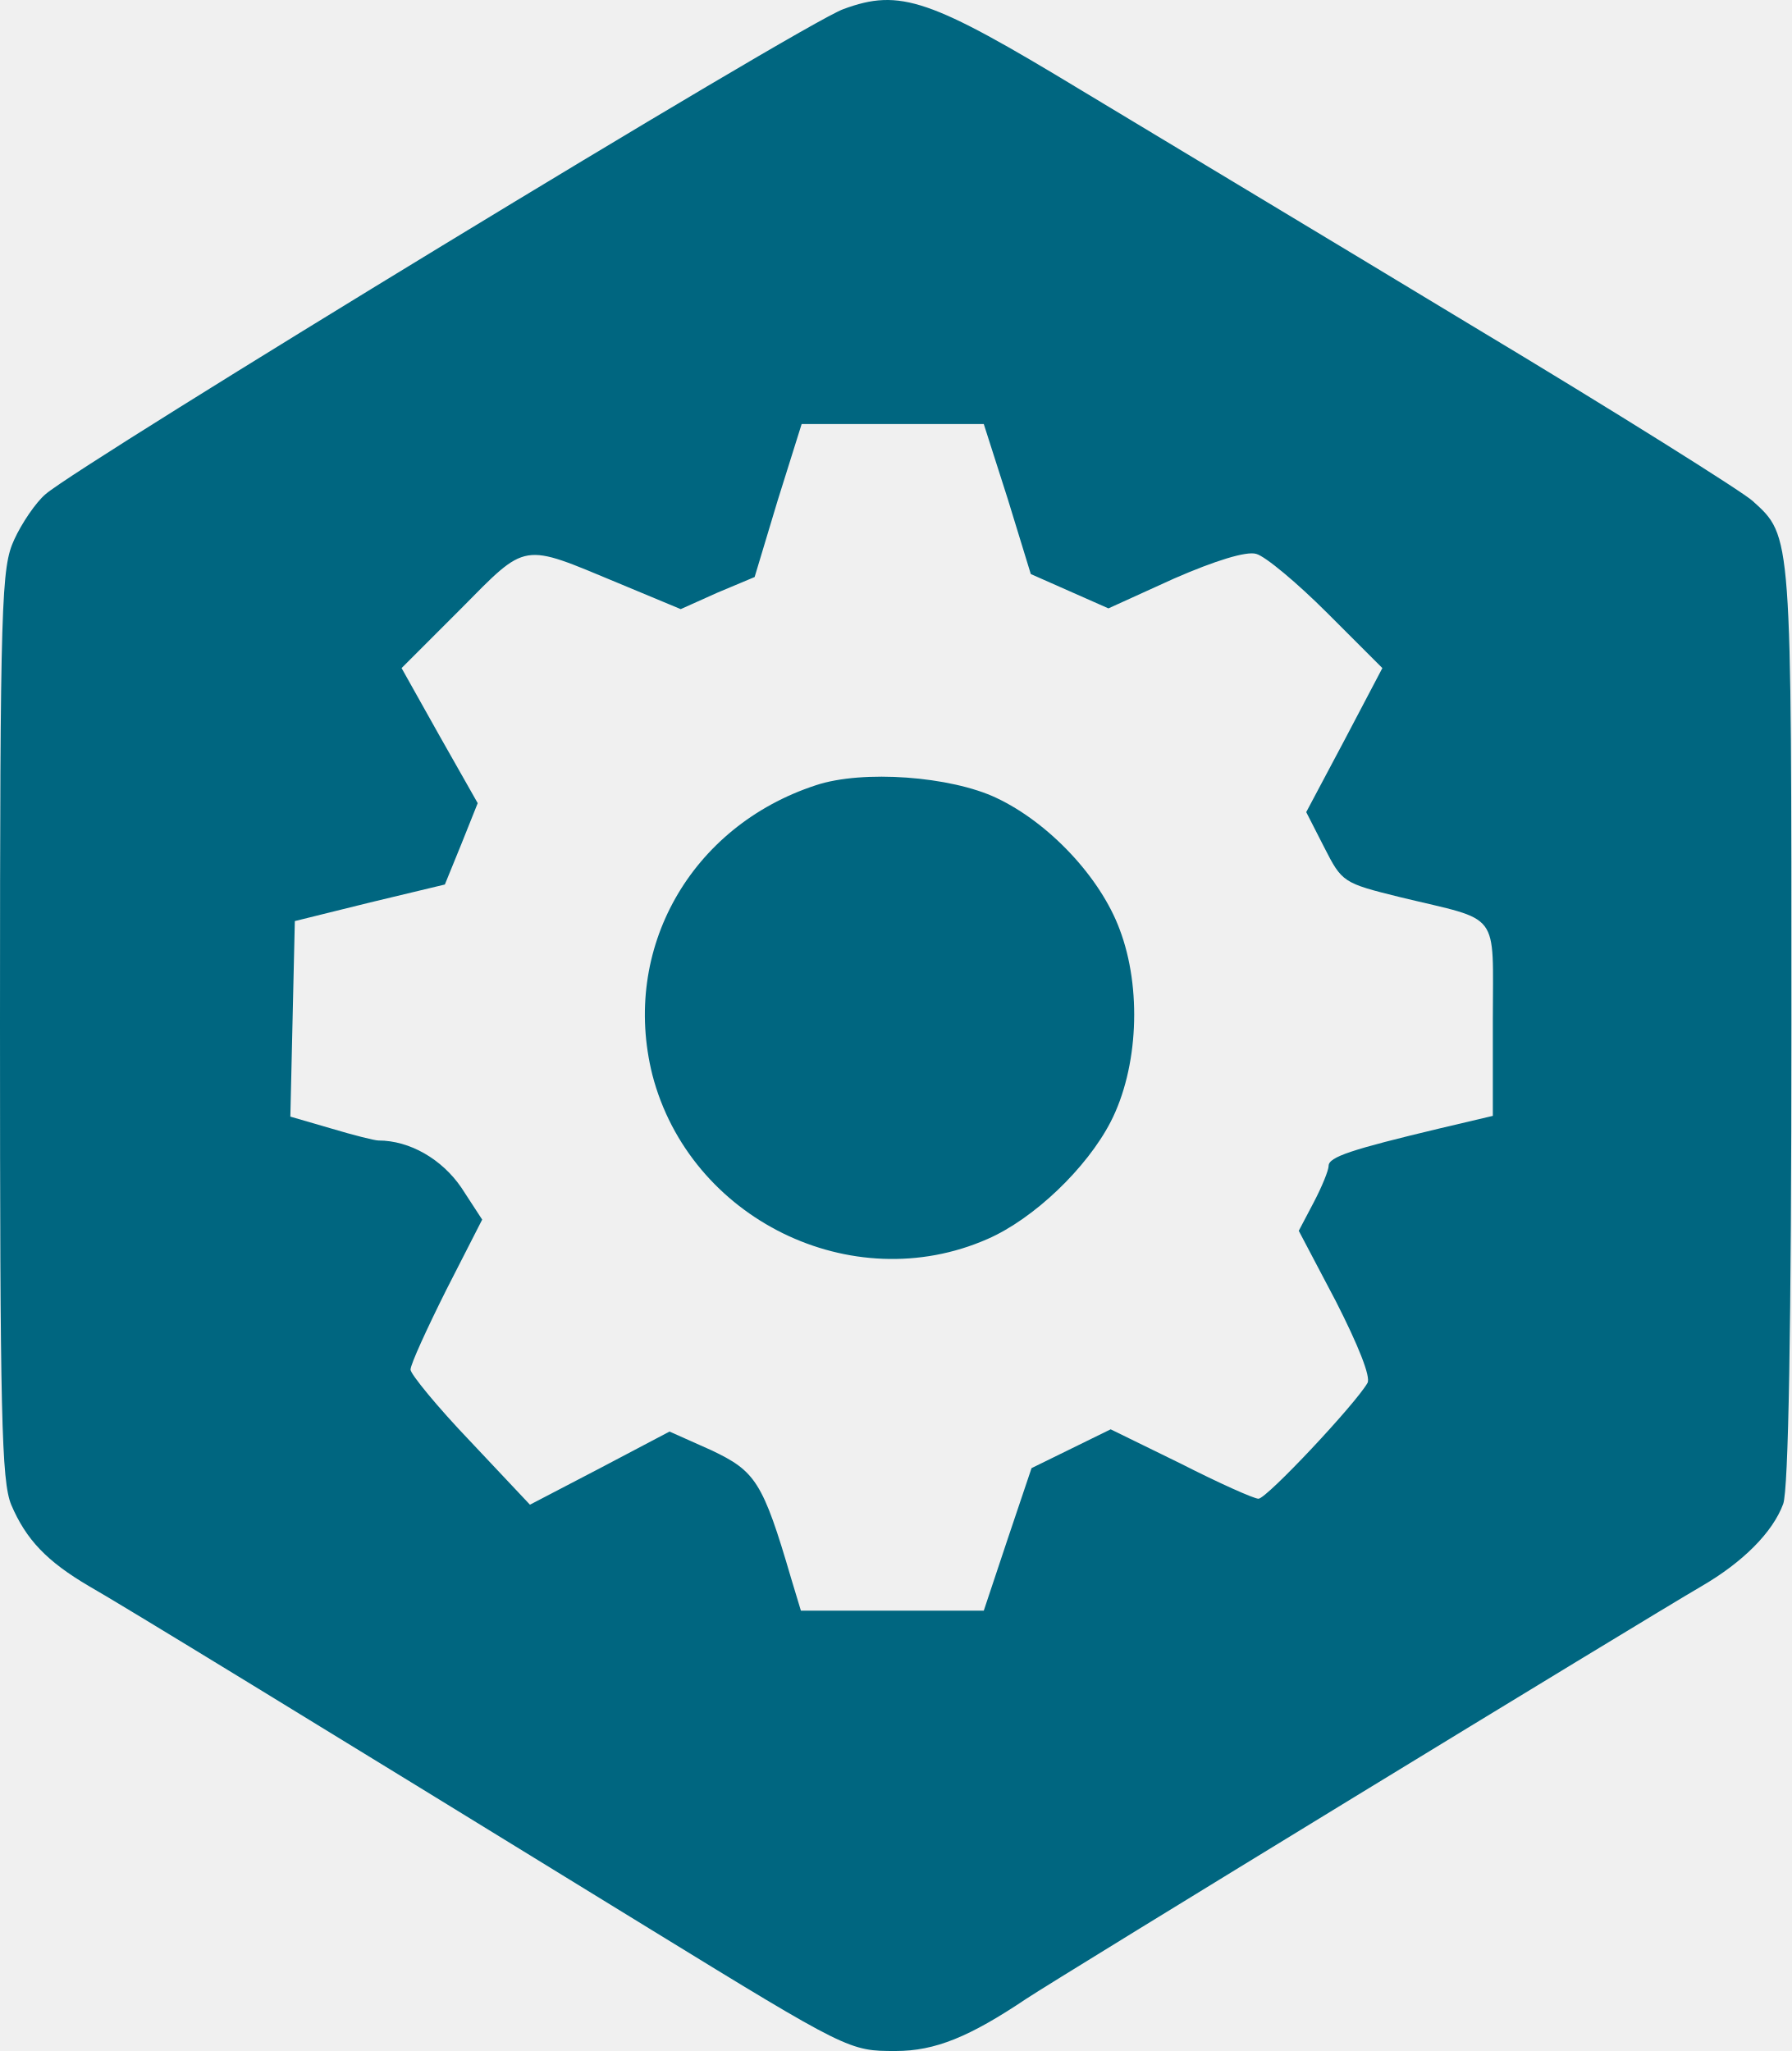
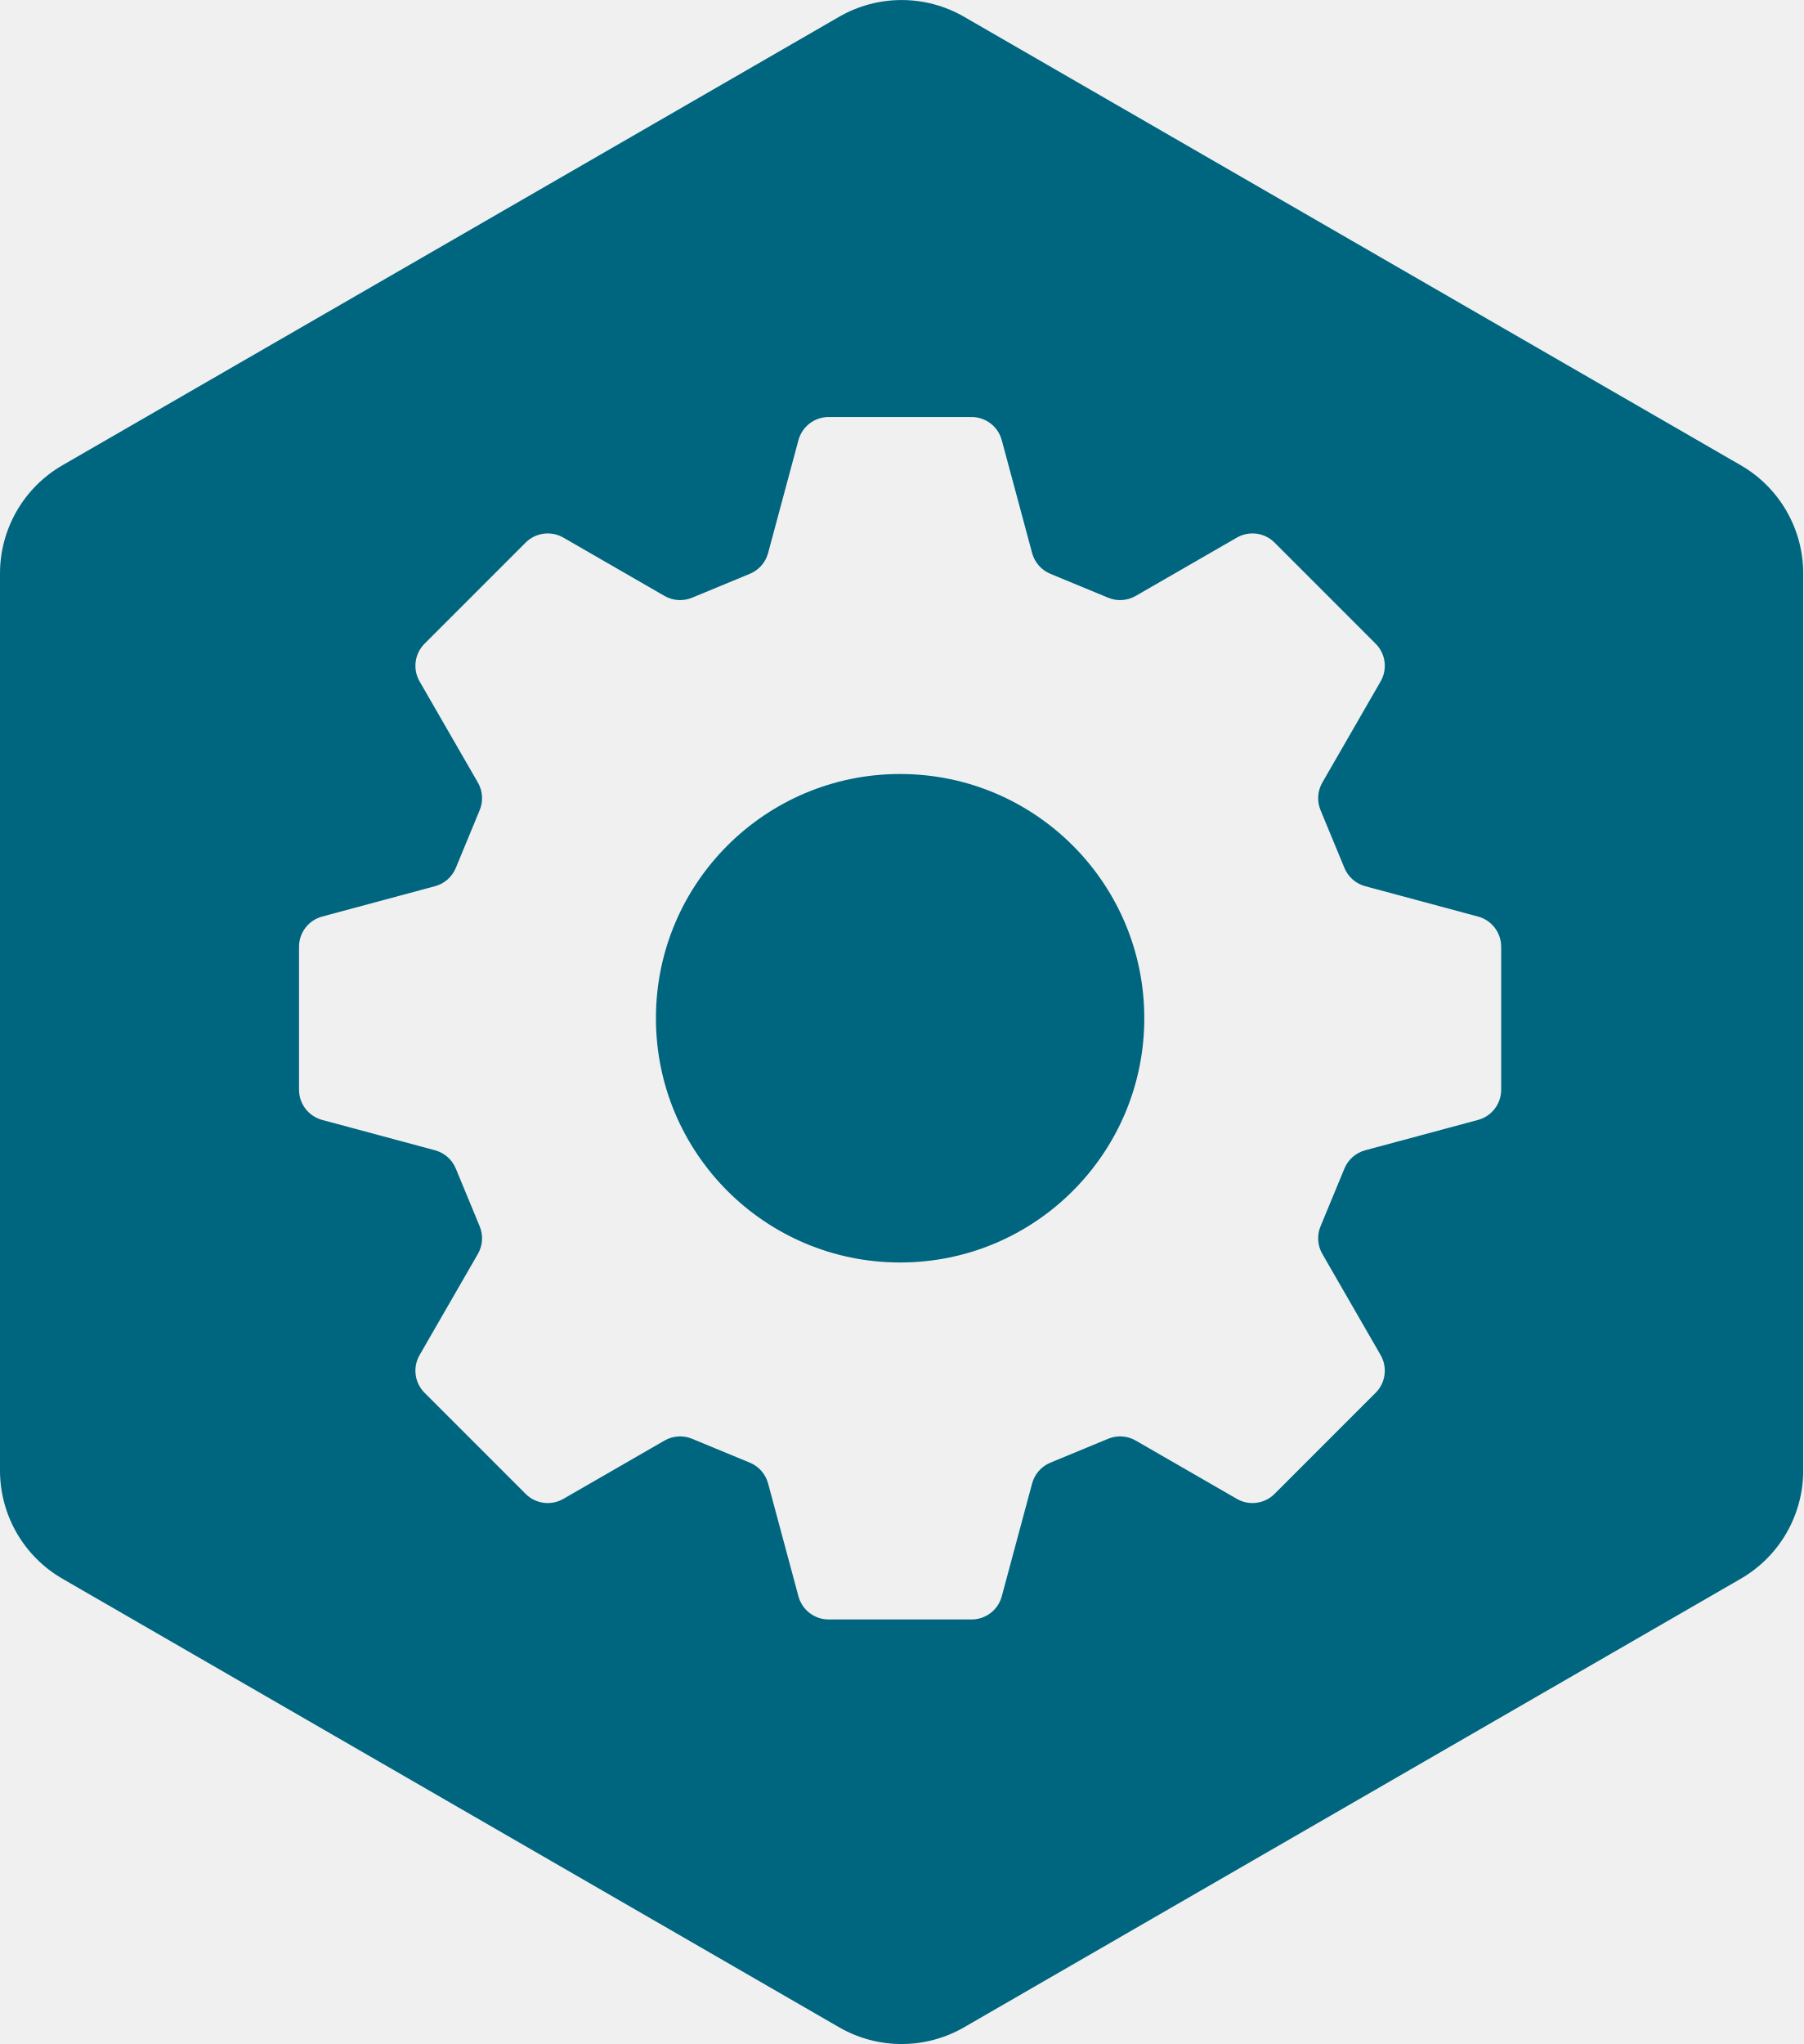
- <svg xmlns="http://www.w3.org/2000/svg" version="1.0" width="240pt" height="274.818pt" viewBox="0 0 240 274.818" preserveAspectRatio="xMidYMid" id="svg146" xml:space="preserve">
-   <defs id="defs150" />
-   <g id="g330" transform="translate(-245,-395.1822)" style="fill:#006680">
-     <path d="m 358,396.4 c -5.4,1.9 -102.2,60.9 -106.9,65 -1.3,1.1 -3.2,3.9 -4.2,6.1 -1.7,3.7 -1.9,7.8 -1.9,64.8 0,52.6 0.2,61.3 1.5,64.5 2,4.7 4.8,7.6 10.4,10.9 4.4,2.5 28.9,17.5 75.1,45.9 26.7,16.4 26.8,16.4 33,16.4 5.3,0 9.9,-1.9 17.5,-7 4.2,-2.8 82.6,-50.7 90.5,-55.3 5.5,-3.2 9.5,-7.2 10.9,-11 0.7,-1.9 1.1,-23.3 1.1,-64.3 0,-66 0.1,-65.3 -5.2,-70.1 C 478.5,461.1 461.5,450.4 442,438.7 422.5,426.9 399,412.8 389.9,407.3 369.6,395 365.6,393.6 358,396.4 Z m 22,65.6 3.1,10.1 5.2,2.3 5.2,2.3 8.8,-4 c 5.5,-2.4 9.7,-3.7 11,-3.3 1.2,0.3 5.5,3.9 9.5,7.9 l 7.4,7.4 -5.1,9.7 -5.1,9.6 2.4,4.7 c 2.4,4.7 2.5,4.8 10.2,6.7 13.6,3.3 12.4,1.6 12.4,16.4 v 12.9 l -7.2,1.7 c -11.7,2.8 -14.8,3.8 -14.8,5 0,0.6 -0.9,2.8 -2,4.9 l -2,3.8 5,9.5 c 2.9,5.7 4.7,10.1 4.2,10.9 -1.6,2.8 -13.5,15.5 -14.6,15.5 -0.6,0 -5.3,-2.1 -10.4,-4.7 l -9.4,-4.6 -5.3,2.6 -5.3,2.6 -3.2,9.5 -3.2,9.6 h -12.2 -12.3 l -1.3,-4.3 c -3.8,-13 -4.8,-14.4 -10.7,-17.2 l -5.6,-2.5 -9.3,4.9 -9.4,4.9 -8,-8.5 c -4.4,-4.6 -8,-9 -8,-9.6 0,-0.7 2.2,-5.5 4.8,-10.7 l 4.8,-9.4 -2.8,-4.3 c -2.6,-3.8 -6.9,-6.3 -11.1,-6.3 -0.5,0 -3.3,-0.7 -6.3,-1.6 l -5.5,-1.6 0.3,-13.1 0.3,-13.1 10.1,-2.5 10,-2.4 2.2,-5.4 2.2,-5.5 -5.1,-9 -5.1,-9.1 7.9,-7.9 c 9,-9.1 8.1,-8.9 21.1,-3.5 l 8.4,3.5 4.9,-2.2 5,-2.1 3.1,-10.3 3.2,-10.2 h 12.2 12.2 z" id="path128" style="fill:#006680;stroke:none;stroke-width:0.1" />
-     <path d="m 354.3,500.4 c -16.8,5.5 -26.1,22 -21.9,38.8 5,19.3 26.7,30 44.9,22 6.2,-2.7 13.3,-9.5 16.5,-15.7 3.7,-7.2 4.2,-17.9 1.2,-25.8 -2.6,-7 -9.5,-14.3 -16.5,-17.6 -6.1,-2.9 -17.9,-3.8 -24.2,-1.7 z" id="path130" style="fill:#006680;stroke:none;stroke-width:0.1" />
-   </g>
+ <svg xmlns="http://www.w3.org/2000/svg" width="240pt" height="271.98pt" viewBox="0 0 240 271.98">
+   <defs>
+     <mask id="tk-g330-symbol" maskUnits="userSpaceOnUse" x="0" y="0" width="240" height="271.98">
+       <rect width="240" height="271.98" fill="#fff" />
+       <g transform="translate(120 135.99)">
+         <path d="M-27.88 -56.46L-20.19 -59.64A4.16 4.16 0 0 0 -17.77 -62.4L-13.73 -77.42A4.16 4.16 0 0 1 -9.71 -80.5L9.31 -80.5A4.16 4.16 0 0 1 13.33 -77.42L17.37 -62.4A4.16 4.16 0 0 0 19.79 -59.64L27.48 -56.46A4.16 4.16 0 0 0 31.15 -56.69L44.63 -64.46A4.16 4.16 0 0 1 49.64 -63.79L63.09 -50.34A4.16 4.16 0 0 1 63.76 -45.33L55.99 -31.85A4.16 4.16 0 0 0 55.76 -28.18L58.94 -20.49A4.16 4.16 0 0 0 61.7 -18.07L76.72 -14.03A4.16 4.16 0 0 1 79.8 -10.01L79.8 9.01A4.16 4.16 0 0 1 76.72 13.03L61.7 17.07A4.16 4.16 0 0 0 58.94 19.49L55.76 27.18A4.16 4.16 0 0 0 55.99 30.85L63.76 44.33A4.16 4.16 0 0 1 63.09 49.34L49.64 62.79A4.16 4.16 0 0 1 44.63 63.46L31.15 55.69A4.16 4.16 0 0 0 27.48 55.46L19.79 58.64A4.16 4.16 0 0 0 17.37 61.4L13.33 76.42A4.16 4.16 0 0 1 9.31 79.5L-9.71 79.5A4.16 4.16 0 0 1 -13.73 76.42L-17.77 61.4A4.16 4.16 0 0 0 -20.19 58.64L-27.88 55.46A4.16 4.16 0 0 0 -31.55 55.69L-45.03 63.46A4.16 4.16 0 0 1 -50.04 62.79L-63.49 49.34A4.16 4.16 0 0 1 -64.16 44.33L-56.39 30.85A4.16 4.16 0 0 0 -56.16 27.18L-59.34 19.49A4.16 4.16 0 0 0 -62.1 17.07L-77.12 13.03A4.16 4.16 0 0 1 -80.2 9.01L-80.2 -10.01A4.16 4.16 0 0 1 -77.12 -14.03L-62.1 -18.07A4.16 4.16 0 0 0 -59.34 -20.49L-56.16 -28.18A4.16 4.16 0 0 0 -56.39 -31.85L-64.16 -45.33A4.16 4.16 0 0 1 -63.49 -50.34L-50.04 -63.79A4.16 4.16 0 0 1 -45.03 -64.46L-31.55 -56.69A4.16 4.16 0 0 0 -27.88 -56.46Z" fill="#000" />
+         <path d="M-32.7 -0.5A32.5 32.5 0 1 0 32.3 -0.5A32.5 32.5 0 1 0 -32.7 -0.5Z" fill="#fff" />
+       </g>
+     </mask>
+   </defs>
+   <path d="M8.31 61.91L111.69 2.23A16.63 16.63 0 0 1 128.31 2.23L231.69 61.91A16.63 16.63 0 0 1 240 76.31L240 195.67A16.63 16.63 0 0 1 231.69 210.07L128.31 269.76A16.63 16.63 0 0 1 111.69 269.76L8.31 210.07A16.63 16.63 0 0 1 0 195.67L0 76.31A16.63 16.63 0 0 1 8.31 61.91Z" fill="#006680" mask="url(#tk-g330-symbol)" />
</svg>
